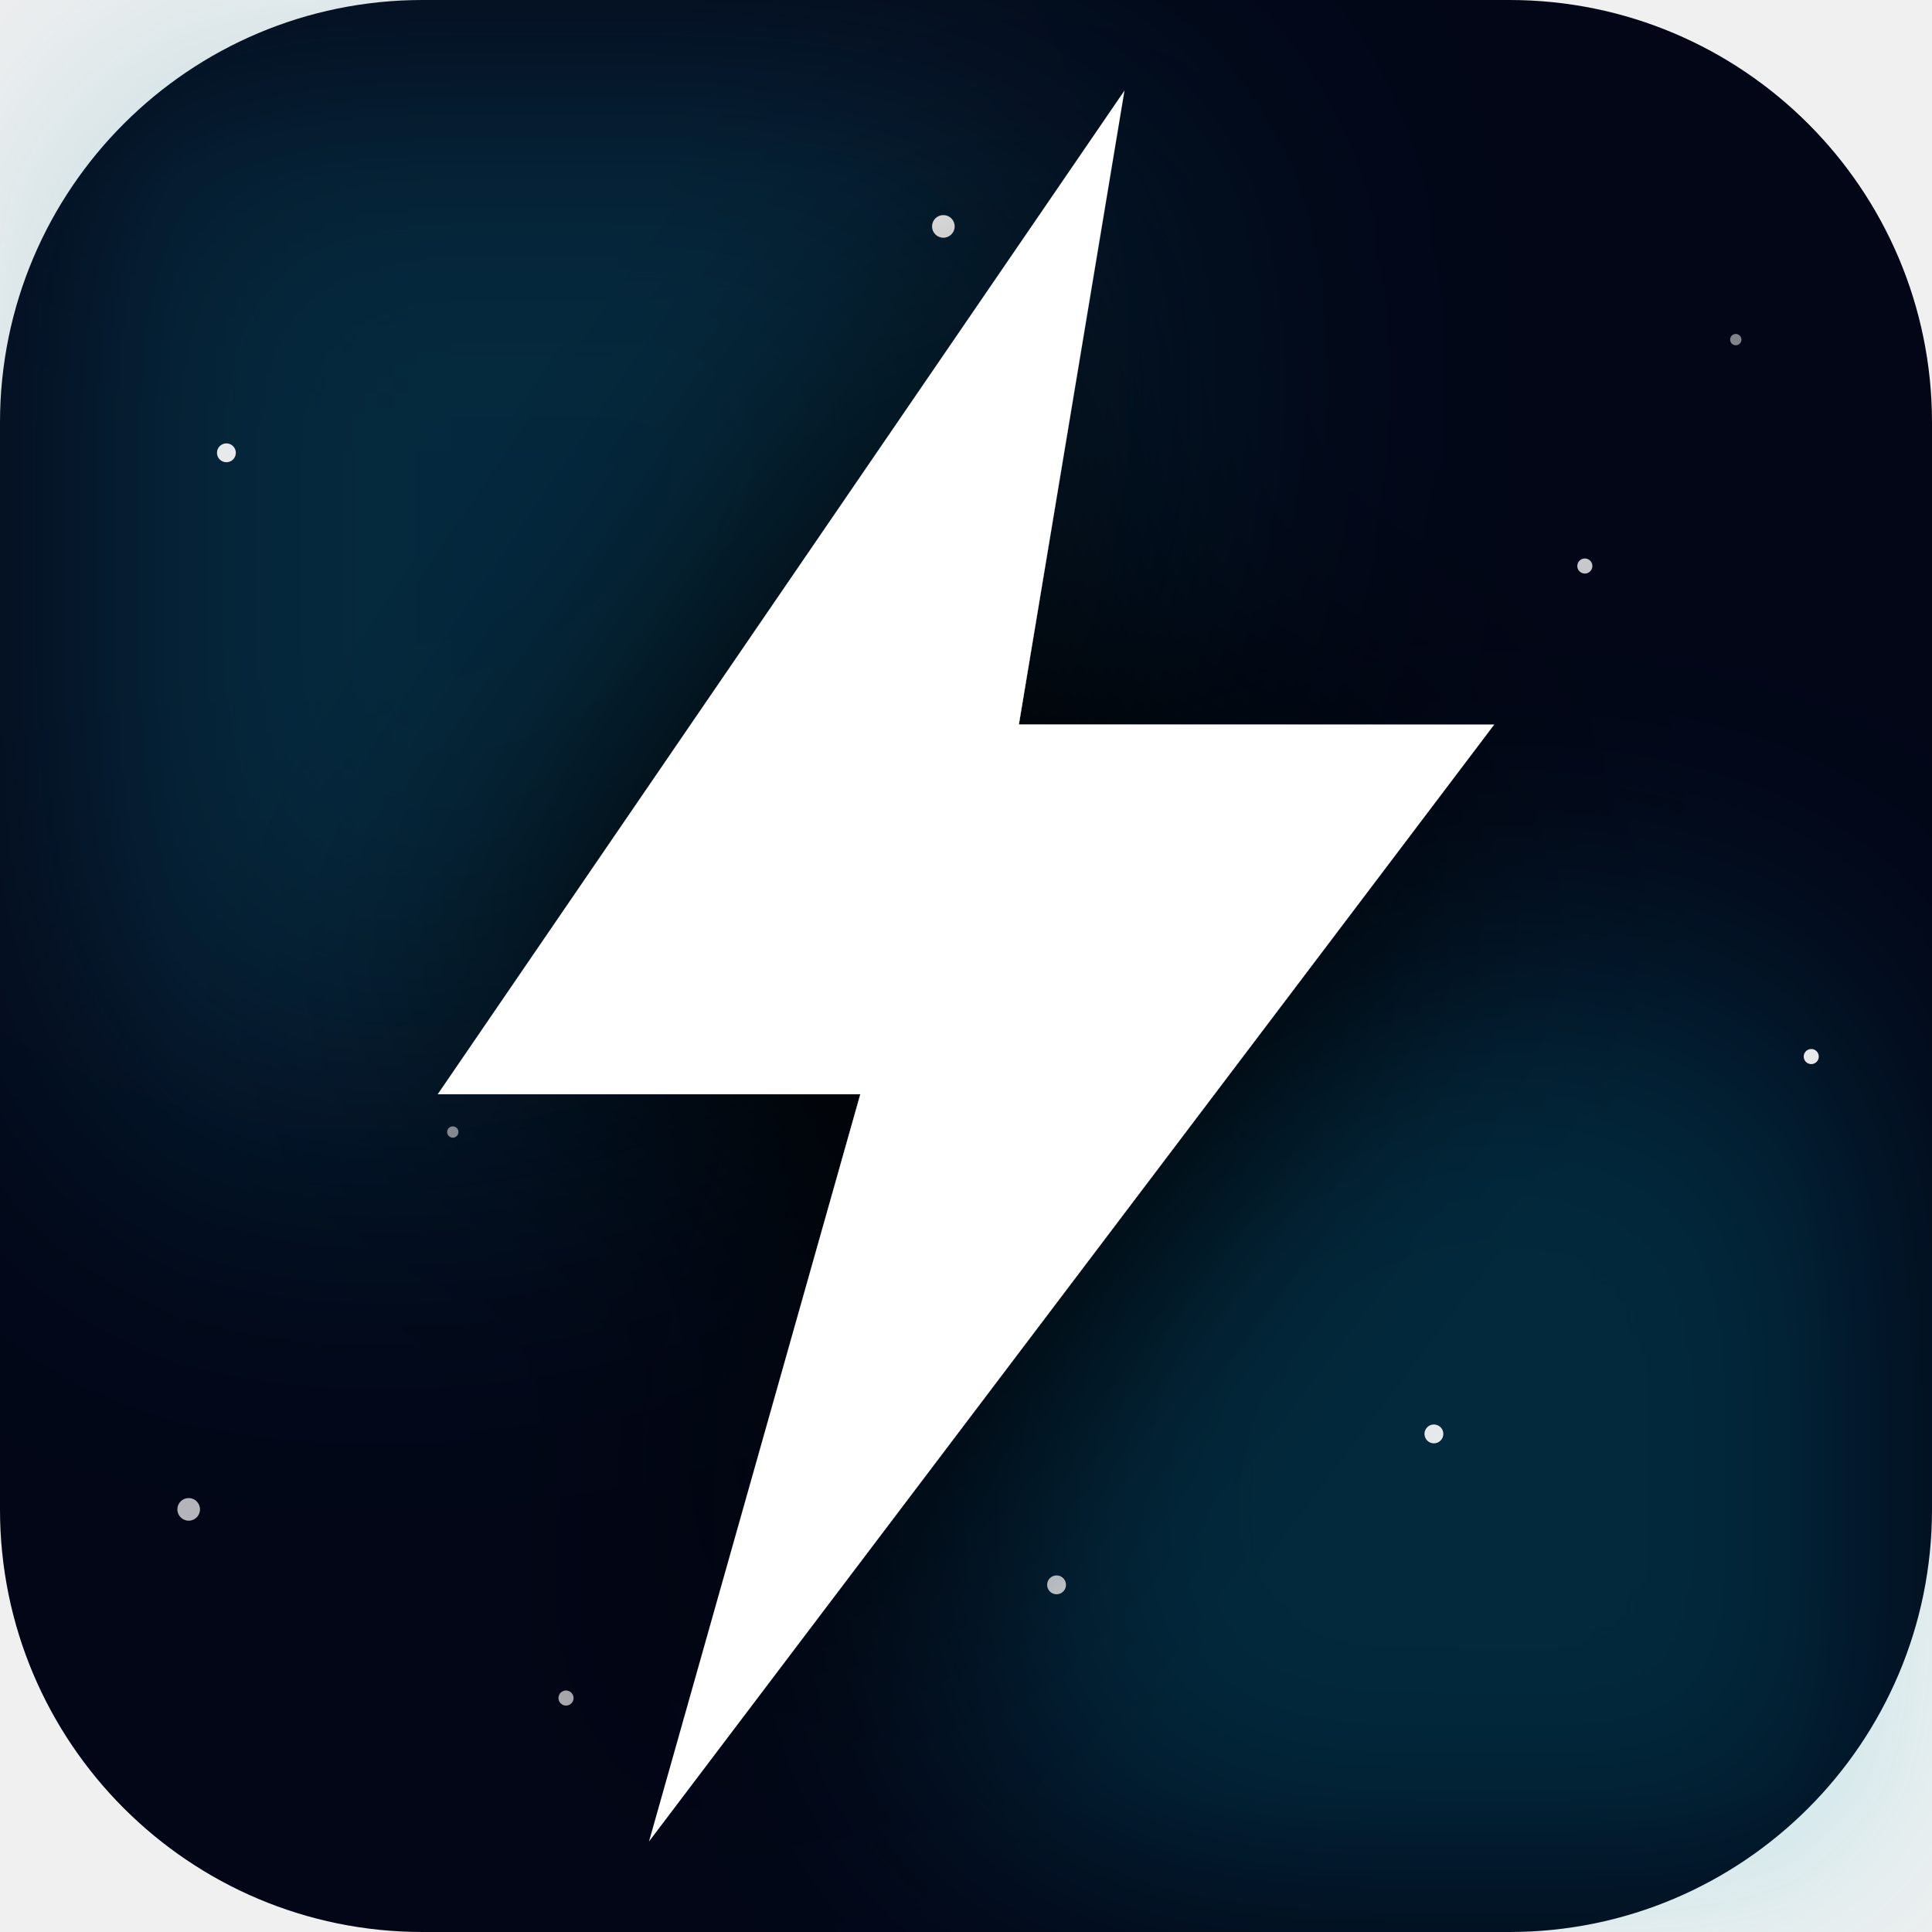
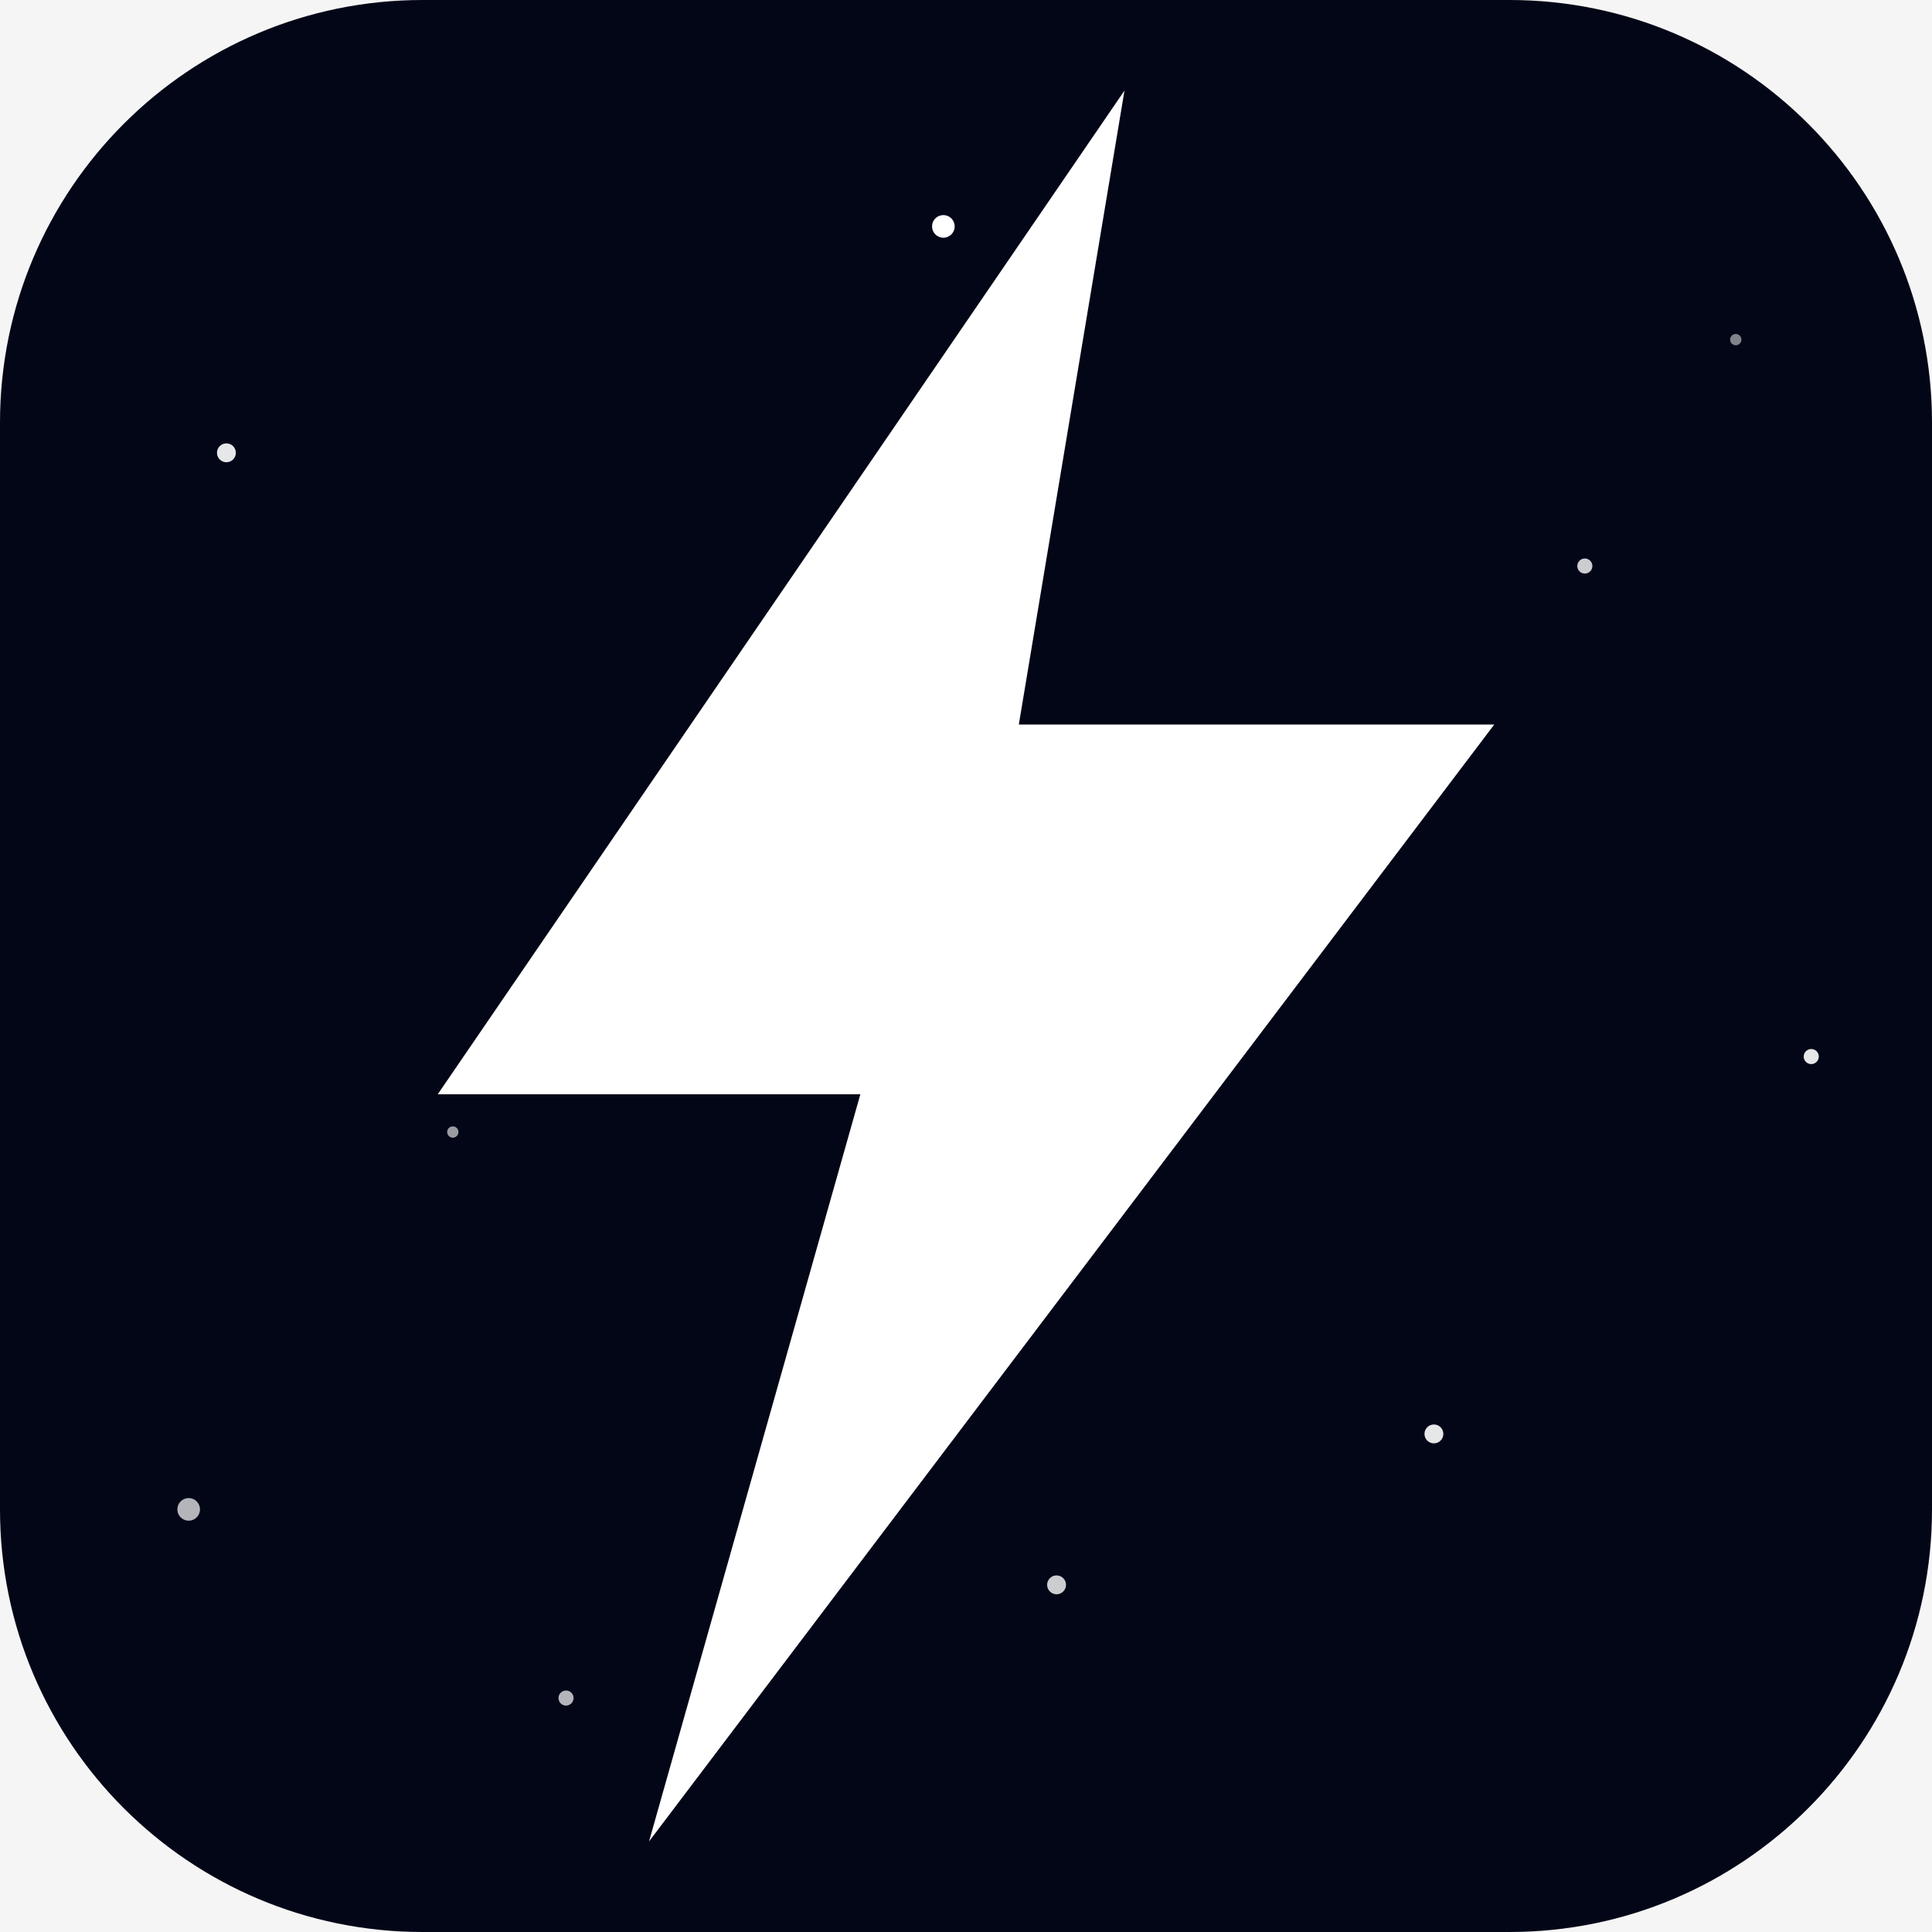
- <svg xmlns="http://www.w3.org/2000/svg" width="192" height="192" viewBox="0 0 512 512" fill="none">
-   <rect width="512" height="512" fill="#020617" rx="112" />
-   <circle cx="100" cy="100" r="200" fill="#0891b2" opacity="0.25" filter="blur(50px)" />
-   <circle cx="400" cy="400" r="150" fill="#06b6d4" opacity="0.20" filter="blur(40px)" />
-   <g fill="#ffffff">
-     <circle cx="60" cy="120" r="2.5" opacity="0.9" />
-     <circle cx="120" cy="300" r="1.5" opacity="0.6" />
-     <circle cx="250" cy="60" r="3" opacity="1" />
-     <circle cx="420" cy="150" r="2" opacity="0.8" />
-     <circle cx="380" cy="380" r="2.5" opacity="0.9" />
-     <circle cx="150" cy="450" r="2" opacity="0.7" />
-     <circle cx="280" cy="420" r="2.5" opacity="0.8" />
-     <circle cx="460" cy="90" r="1.5" opacity="0.5" />
-     <circle cx="50" cy="400" r="3" opacity="0.7" />
-     <circle cx="480" cy="280" r="2" opacity="0.9" />
+ <svg xmlns="http://www.w3.org/2000/svg" width="192" height="192" viewBox="0 0 192 192" fill="none">
+   <rect width="192" height="192" fill="#F5F5F5" />
+   <g clip-path="url(#clip0_0_1)">
+     <path d="M150 0H42C18.804 0 0 18.804 0 42V150C0 173.196 18.804 192 42 192H150C173.196 192 192 173.196 192 150V42C192 18.804 173.196 0 150 0Z" fill="#020617" />
+     <path opacity="0.9" d="M22.5 45.938C23.018 45.938 23.438 45.518 23.438 45C23.438 44.482 23.018 44.062 22.5 44.062C21.982 44.062 21.562 44.482 21.562 45C21.562 45.518 21.982 45.938 22.5 45.938Z" fill="white" />
+     <path opacity="0.6" d="M45 113.062C45.311 113.062 45.562 112.811 45.562 112.5C45.562 112.189 45.311 111.938 45 111.938C44.689 111.938 44.438 112.189 44.438 112.5C44.438 112.811 44.689 113.062 45 113.062Z" fill="white" />
+     <path d="M93.75 23.625C94.371 23.625 94.875 23.121 94.875 22.5C94.875 21.879 94.371 21.375 93.75 21.375C93.129 21.375 92.625 21.879 92.625 22.5C92.625 23.121 93.129 23.625 93.75 23.625Z" fill="white" />
+     <path opacity="0.8" d="M157.5 57C157.914 57 158.25 56.664 158.25 56.25C158.25 55.836 157.914 55.5 157.5 55.5C157.086 55.5 156.75 55.836 156.75 56.25C156.75 56.664 157.086 57 157.5 57Z" fill="white" />
+     <path opacity="0.9" d="M142.5 143.438C143.018 143.438 143.438 143.018 143.438 142.5C143.438 141.982 143.018 141.562 142.5 141.562C141.982 141.562 141.562 141.982 141.562 142.5C141.562 143.018 141.982 143.438 142.5 143.438Z" fill="white" />
+     <path opacity="0.7" d="M56.25 169.5C56.664 169.5 57 169.164 57 168.75C57 168.336 56.664 168 56.25 168C55.836 168 55.5 168.336 55.5 168.75C55.5 169.164 55.836 169.5 56.25 169.5Z" fill="white" />
+     <path opacity="0.8" d="M105 158.438C105.518 158.438 105.938 158.018 105.938 157.5C105.938 156.982 105.518 156.562 105 156.562C104.482 156.562 104.062 156.982 104.062 157.5C104.062 158.018 104.482 158.438 105 158.438Z" fill="white" />
+     <path opacity="0.5" d="M172.5 34.312C172.811 34.312 173.062 34.061 173.062 33.75C173.062 33.439 172.811 33.188 172.5 33.188C172.189 33.188 171.938 33.439 171.938 33.75C171.938 34.061 172.189 34.312 172.5 34.312Z" fill="white" />
+     <path opacity="0.7" d="M18.75 151.125C19.371 151.125 19.875 150.621 19.875 150C19.875 149.379 19.371 148.875 18.75 148.875C18.129 148.875 17.625 149.379 17.625 150C17.625 150.621 18.129 151.125 18.75 151.125Z" fill="white" />
+     <path opacity="0.9" d="M180 105.75C180.414 105.75 180.75 105.414 180.75 105C180.75 104.586 180.414 104.25 180 104.25C179.586 104.25 179.25 104.586 179.25 105C179.25 105.414 179.586 105.75 180 105.75Z" fill="white" />
+     <path d="M111.75 9L43.5 108.75H85.5L64.5 183L148.5 72H101.25L111.75 9Z" fill="white" />
  </g>
  <defs>
-     <filter id="neon-glow-v2" x="-50%" y="-50%" width="200%" height="200%">
-       <feDropShadow dx="0" dy="0" stdDeviation="3" floodColor="#ffffff" floodOpacity="0.9" />
-       <feDropShadow dx="0" dy="0" stdDeviation="10" floodColor="#22d3ee" floodOpacity="1" />
-       <feDropShadow dx="0" dy="0" stdDeviation="22" floodColor="#06b6d4" floodOpacity="0.85" />
-       <feDropShadow dx="0" dy="0" stdDeviation="40" floodColor="#0891b2" floodOpacity="0.6" />
-     </filter>
+     <clipPath id="clip0_0_1">
+       <rect width="192" height="192" fill="white" />
+     </clipPath>
  </defs>
-   <path d="M298 24 L116 290 L228 290 L172 488 L396 192 L270 192 Z" fill="#ffffff" filter="url(#neon-glow-v2)" />
</svg>
